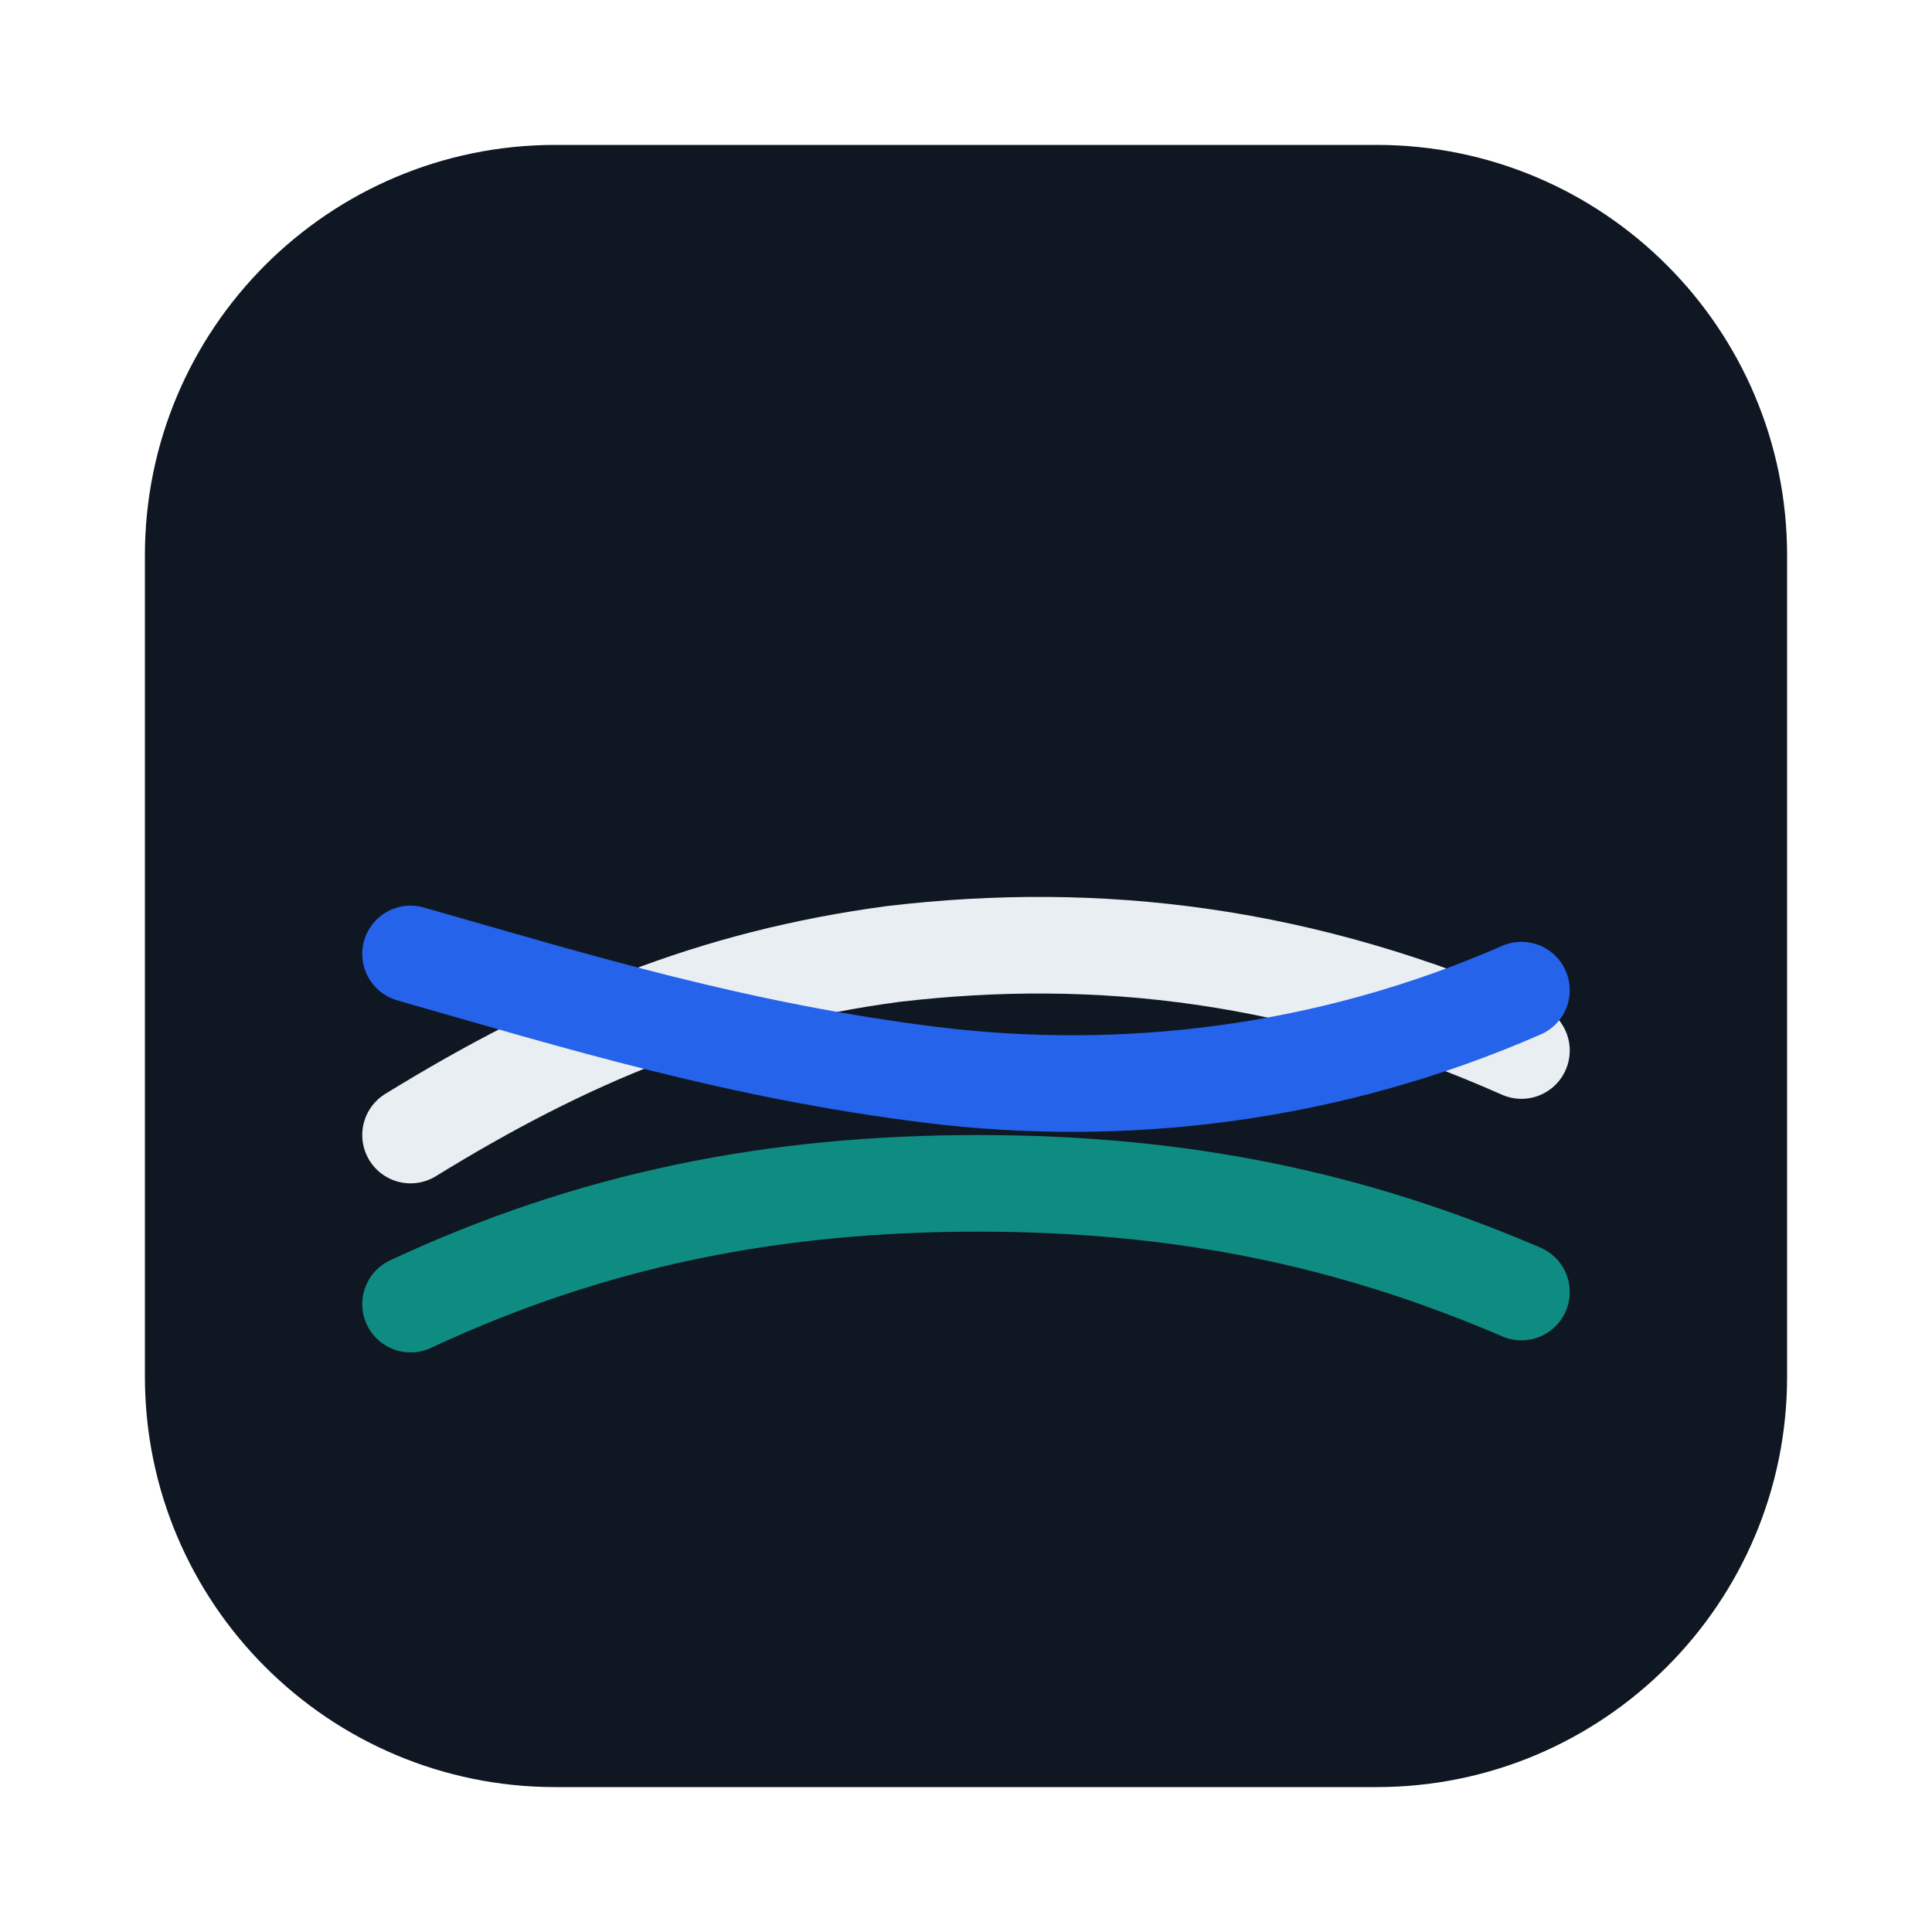
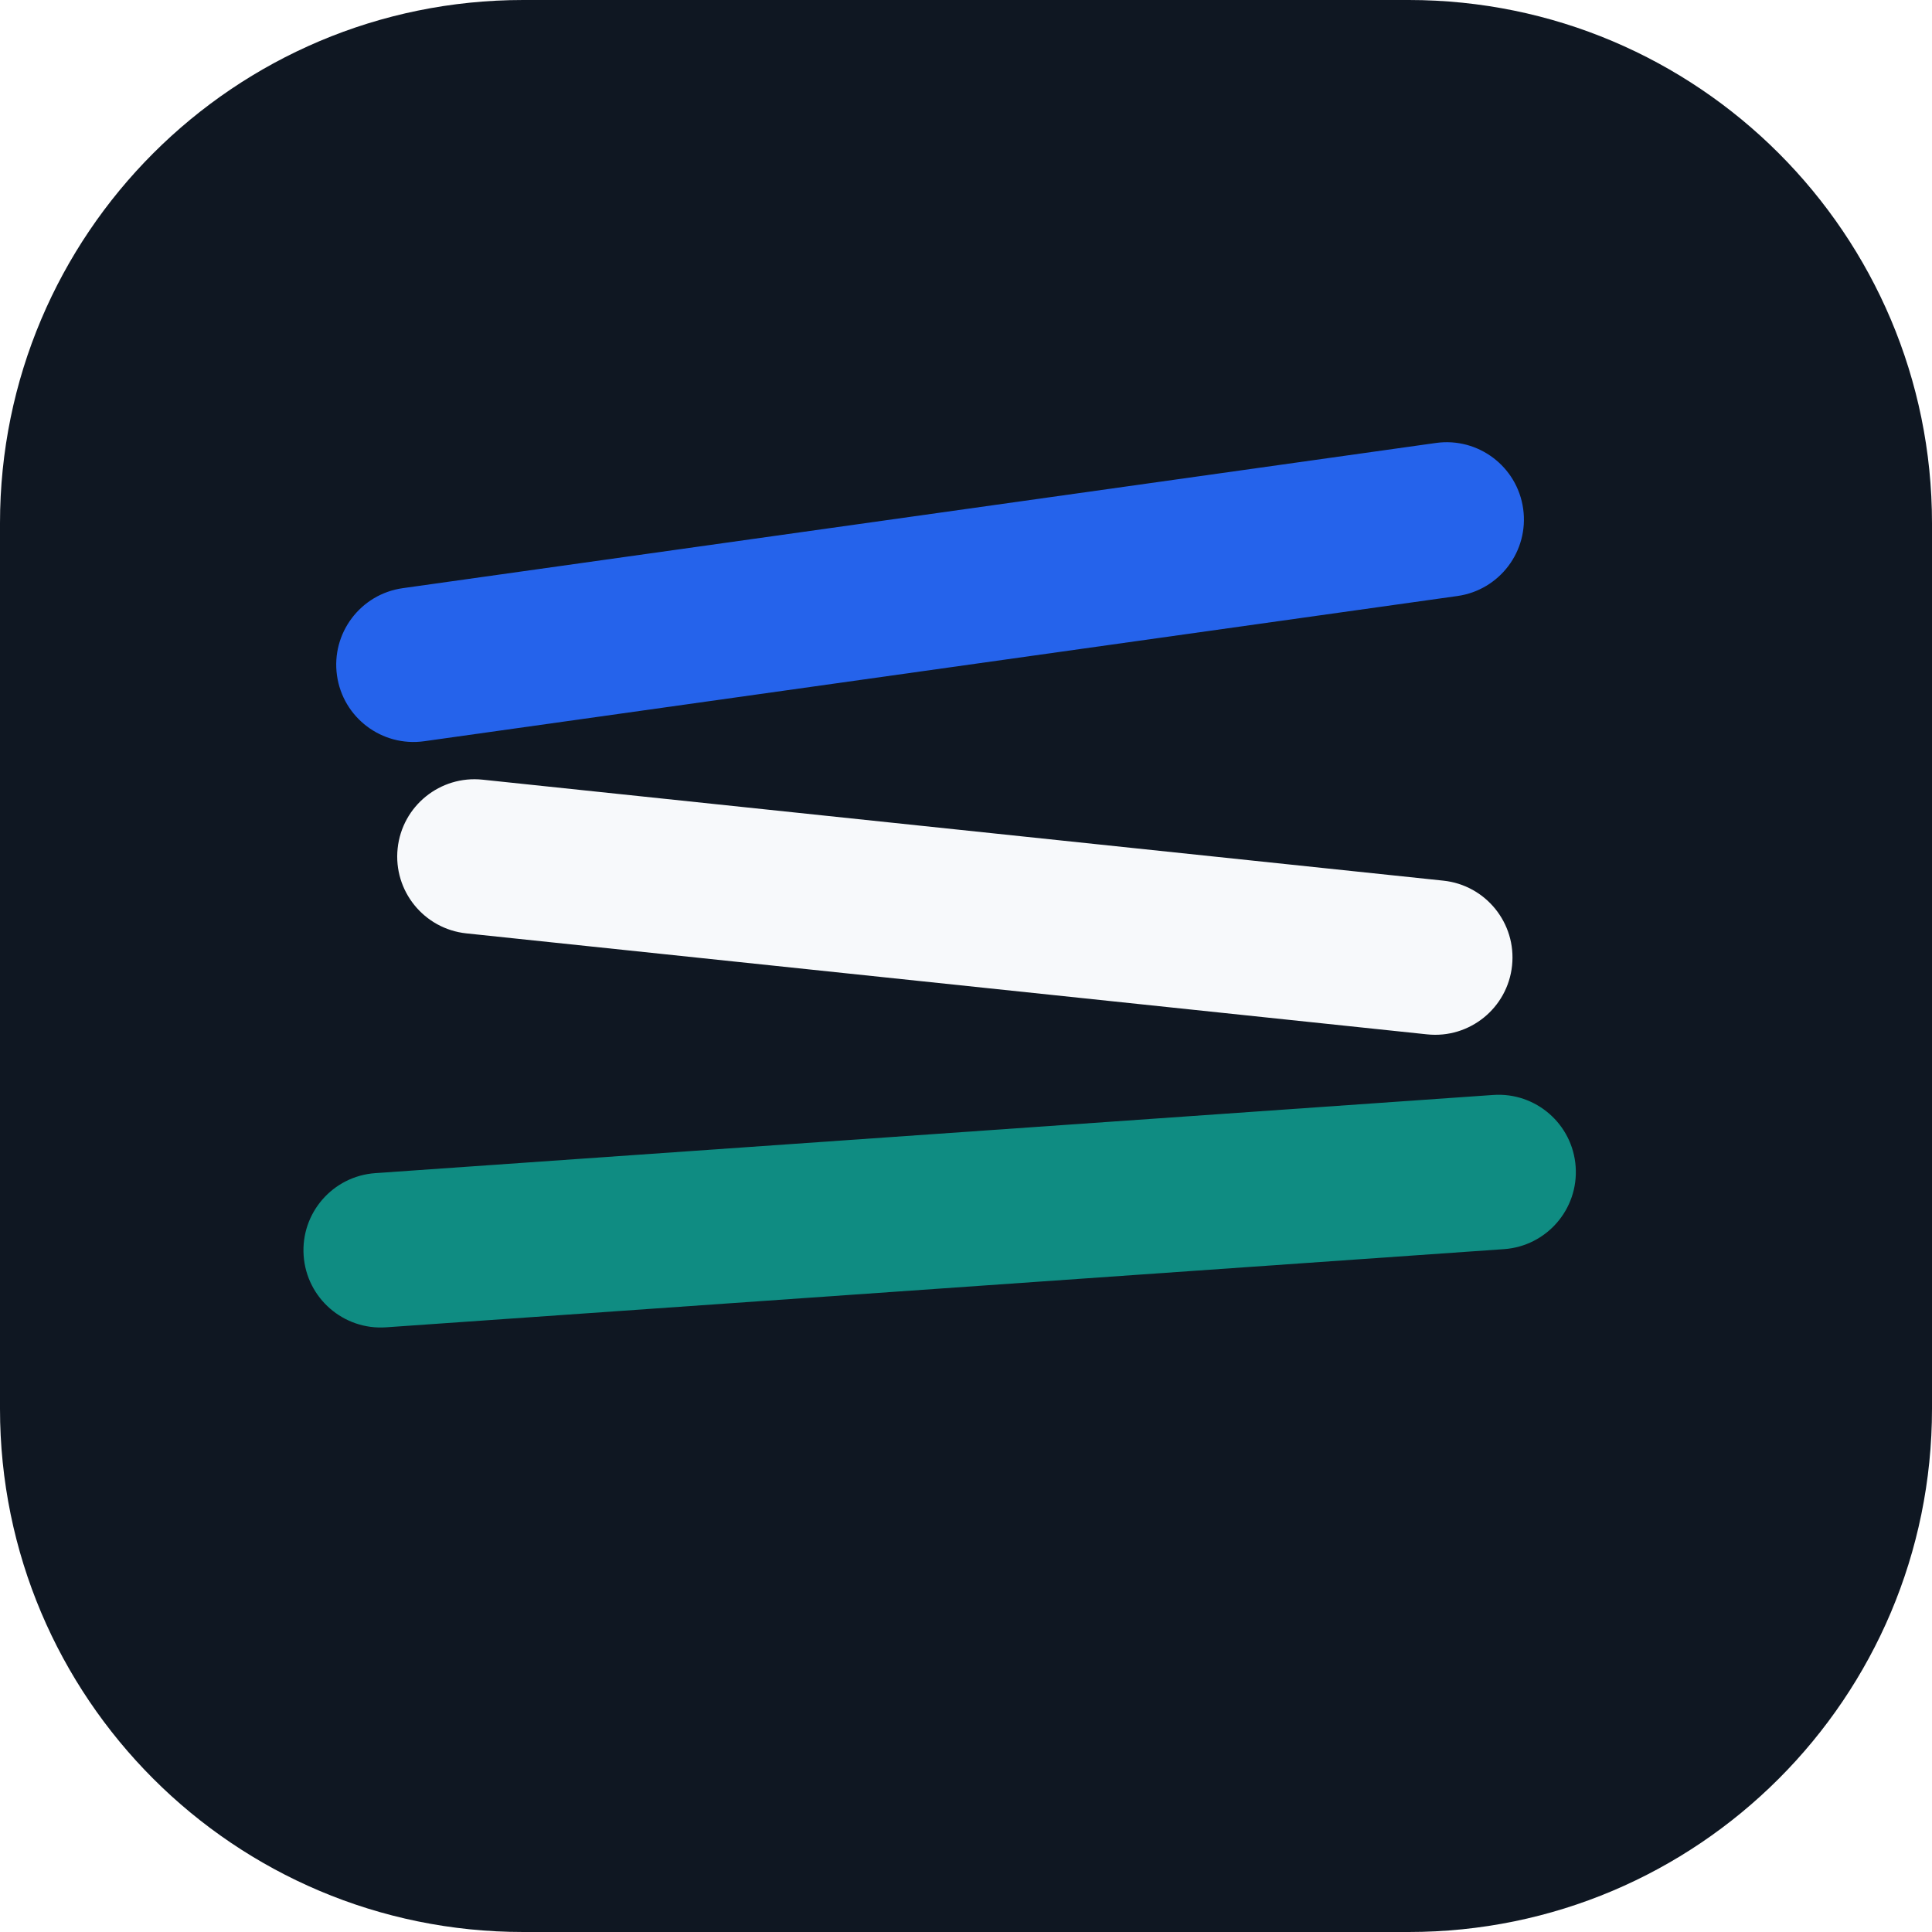
- <svg xmlns="http://www.w3.org/2000/svg" width="160" height="160" viewBox="0 0 160 160" fill="none">
-   <rect x="12" y="12" width="136" height="136" rx="34" fill="#0F1722" />
-   <path d="M34 94C47 86 59 81 74 79C91 77 108 79 126 87" stroke="#E9EEF2" stroke-width="8" stroke-linecap="round" />
-   <path d="M34 79C48 83 61 87 77 89C93 91 110 89 126 82" stroke="#2563EB" stroke-width="8" stroke-linecap="round" />
-   <path d="M34 108C49 101 64 98 81 98C98 98 112 101 126 107" stroke="#0F8C82" stroke-width="8" stroke-linecap="round" />
+ <svg xmlns="http://www.w3.org/2000/svg" width="160" height="160" viewBox="0 0 96 96" fill="none">
+   <rect width="96" height="96" rx="26" fill="#0F1722" />
+   <rect x="16.21" y="29.76" width="59.52" height="7.68" rx="3.84" transform="rotate(-8 16.21 29.76)" fill="#2563EB" />
+   <rect x="20.16" y="38.34" width="55.68" height="7.68" rx="3.84" transform="rotate(6 20.16 38.34)" fill="#F7F9FB" />
+   <rect x="14.82" y="58.56" width="63.36" height="7.68" rx="3.84" transform="rotate(-4 14.82 58.56)" fill="#0F8C82" />
</svg>
